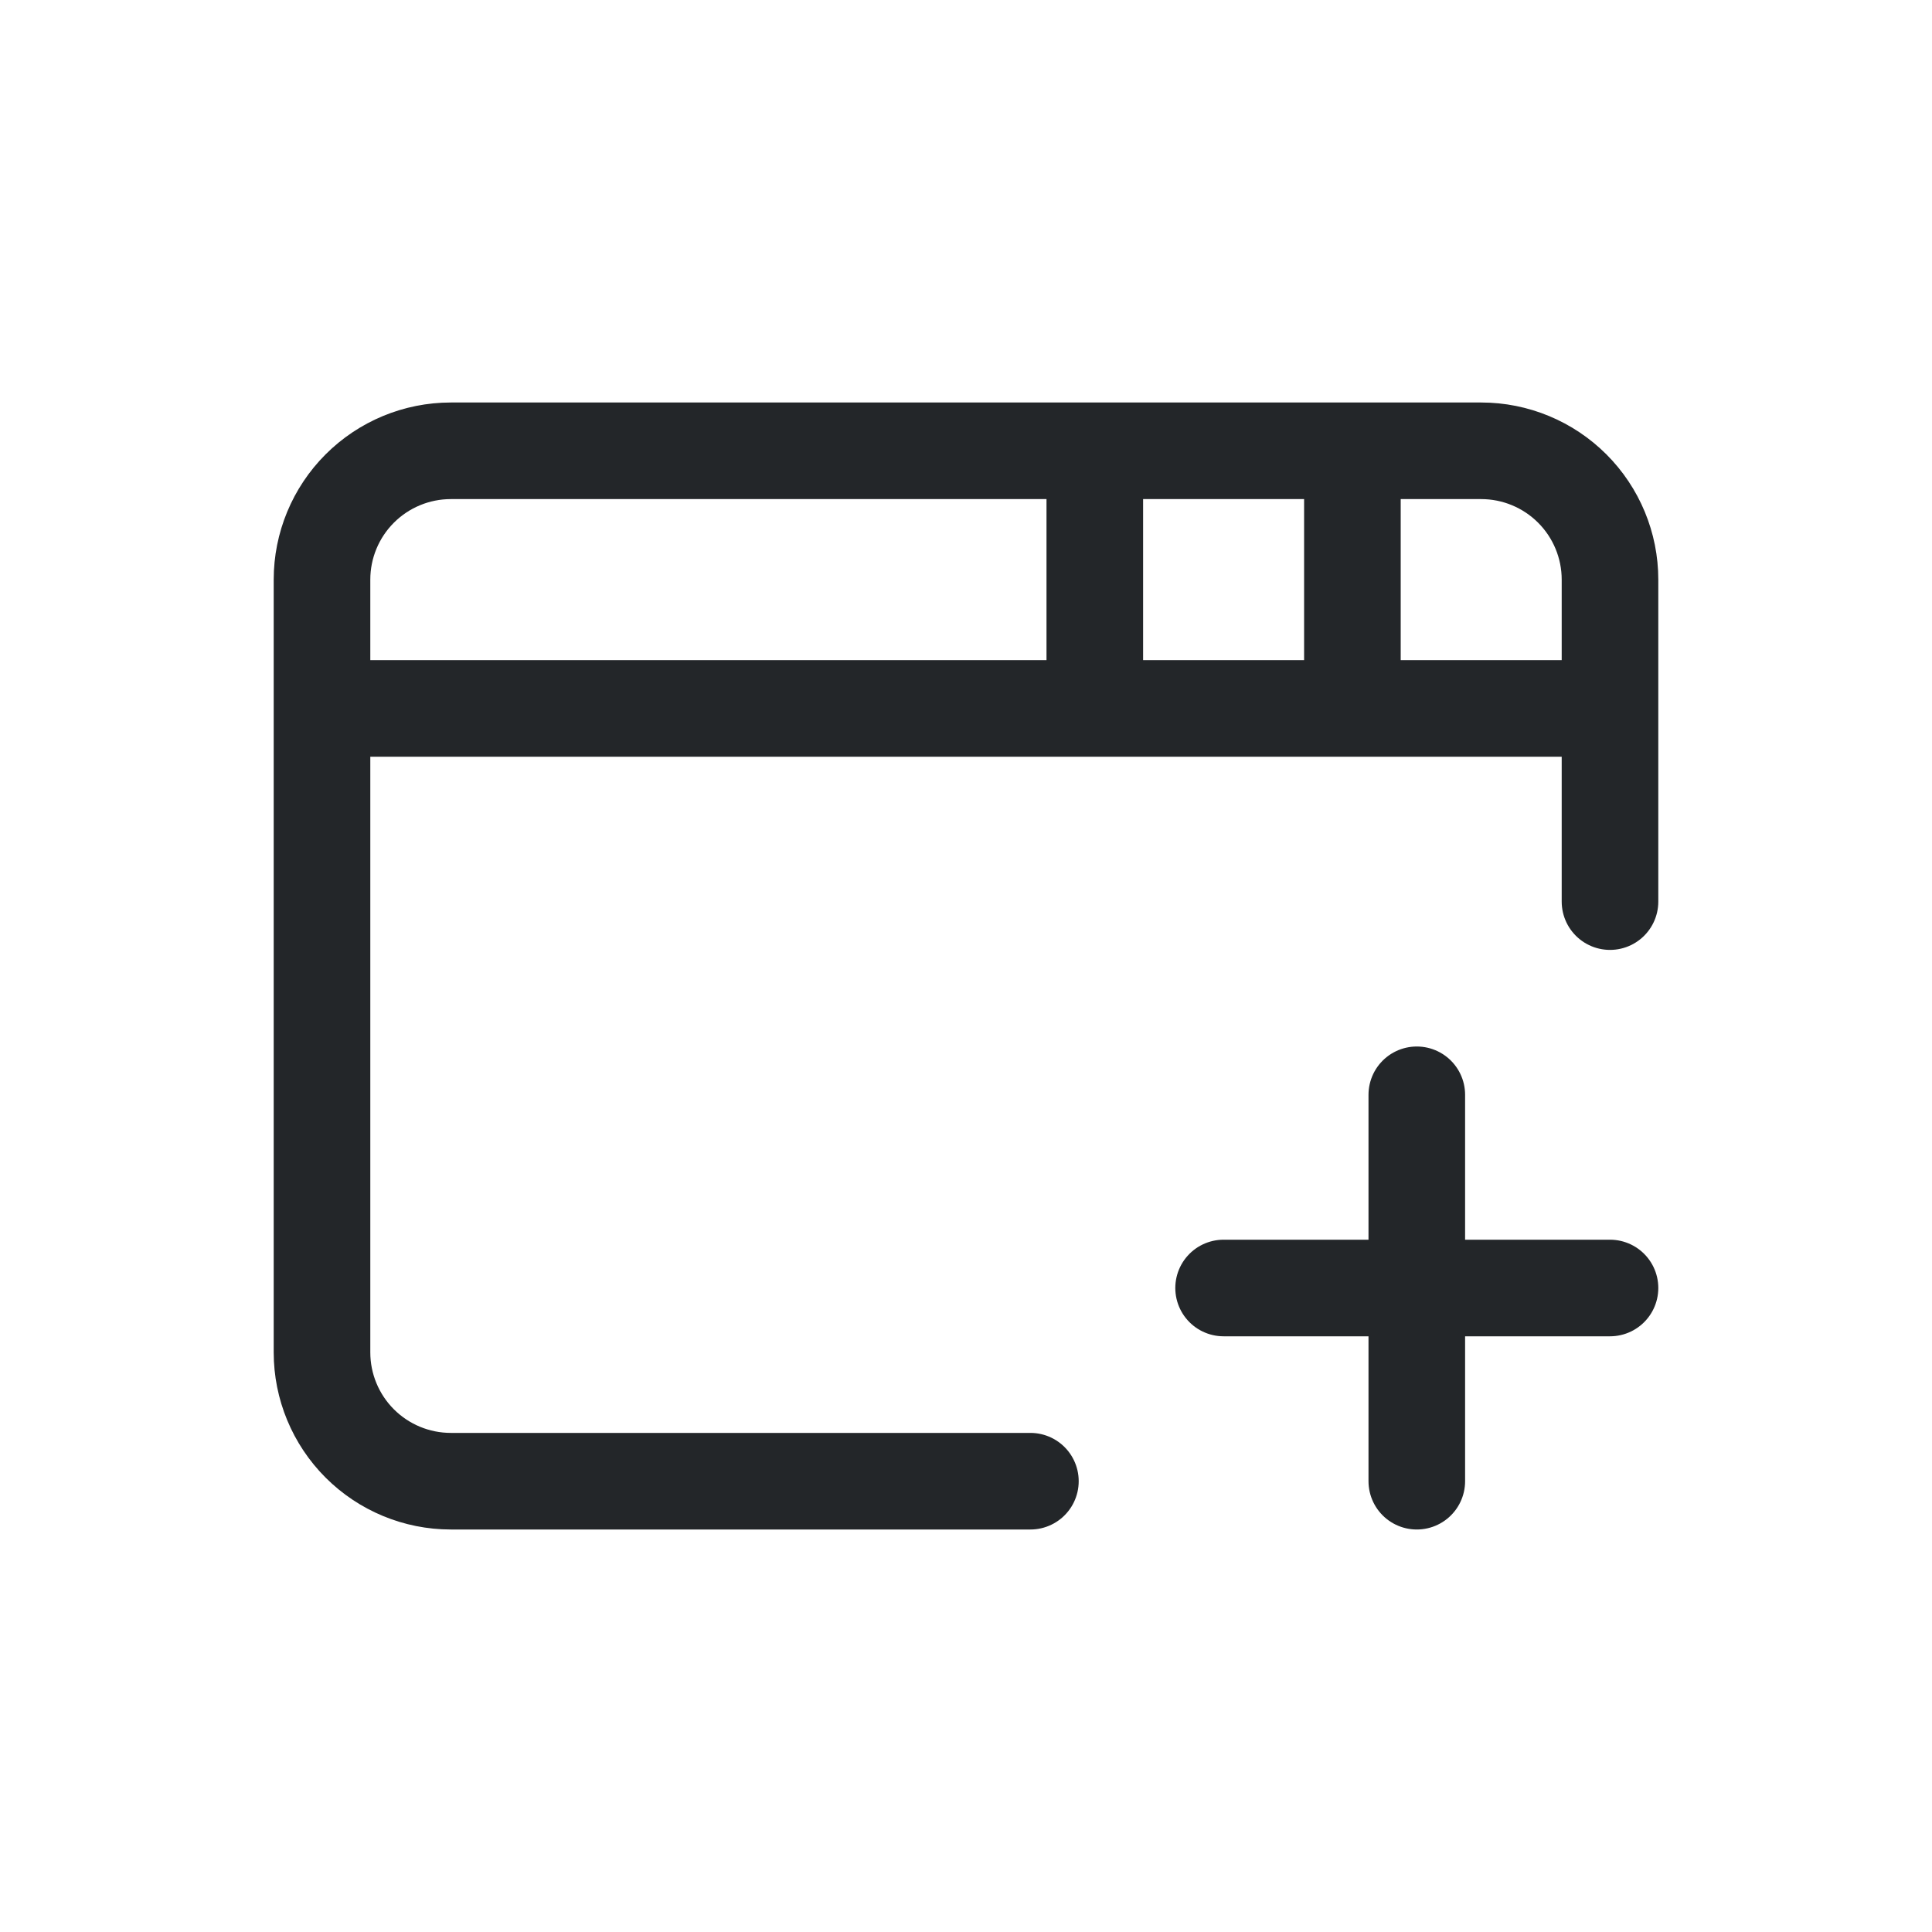
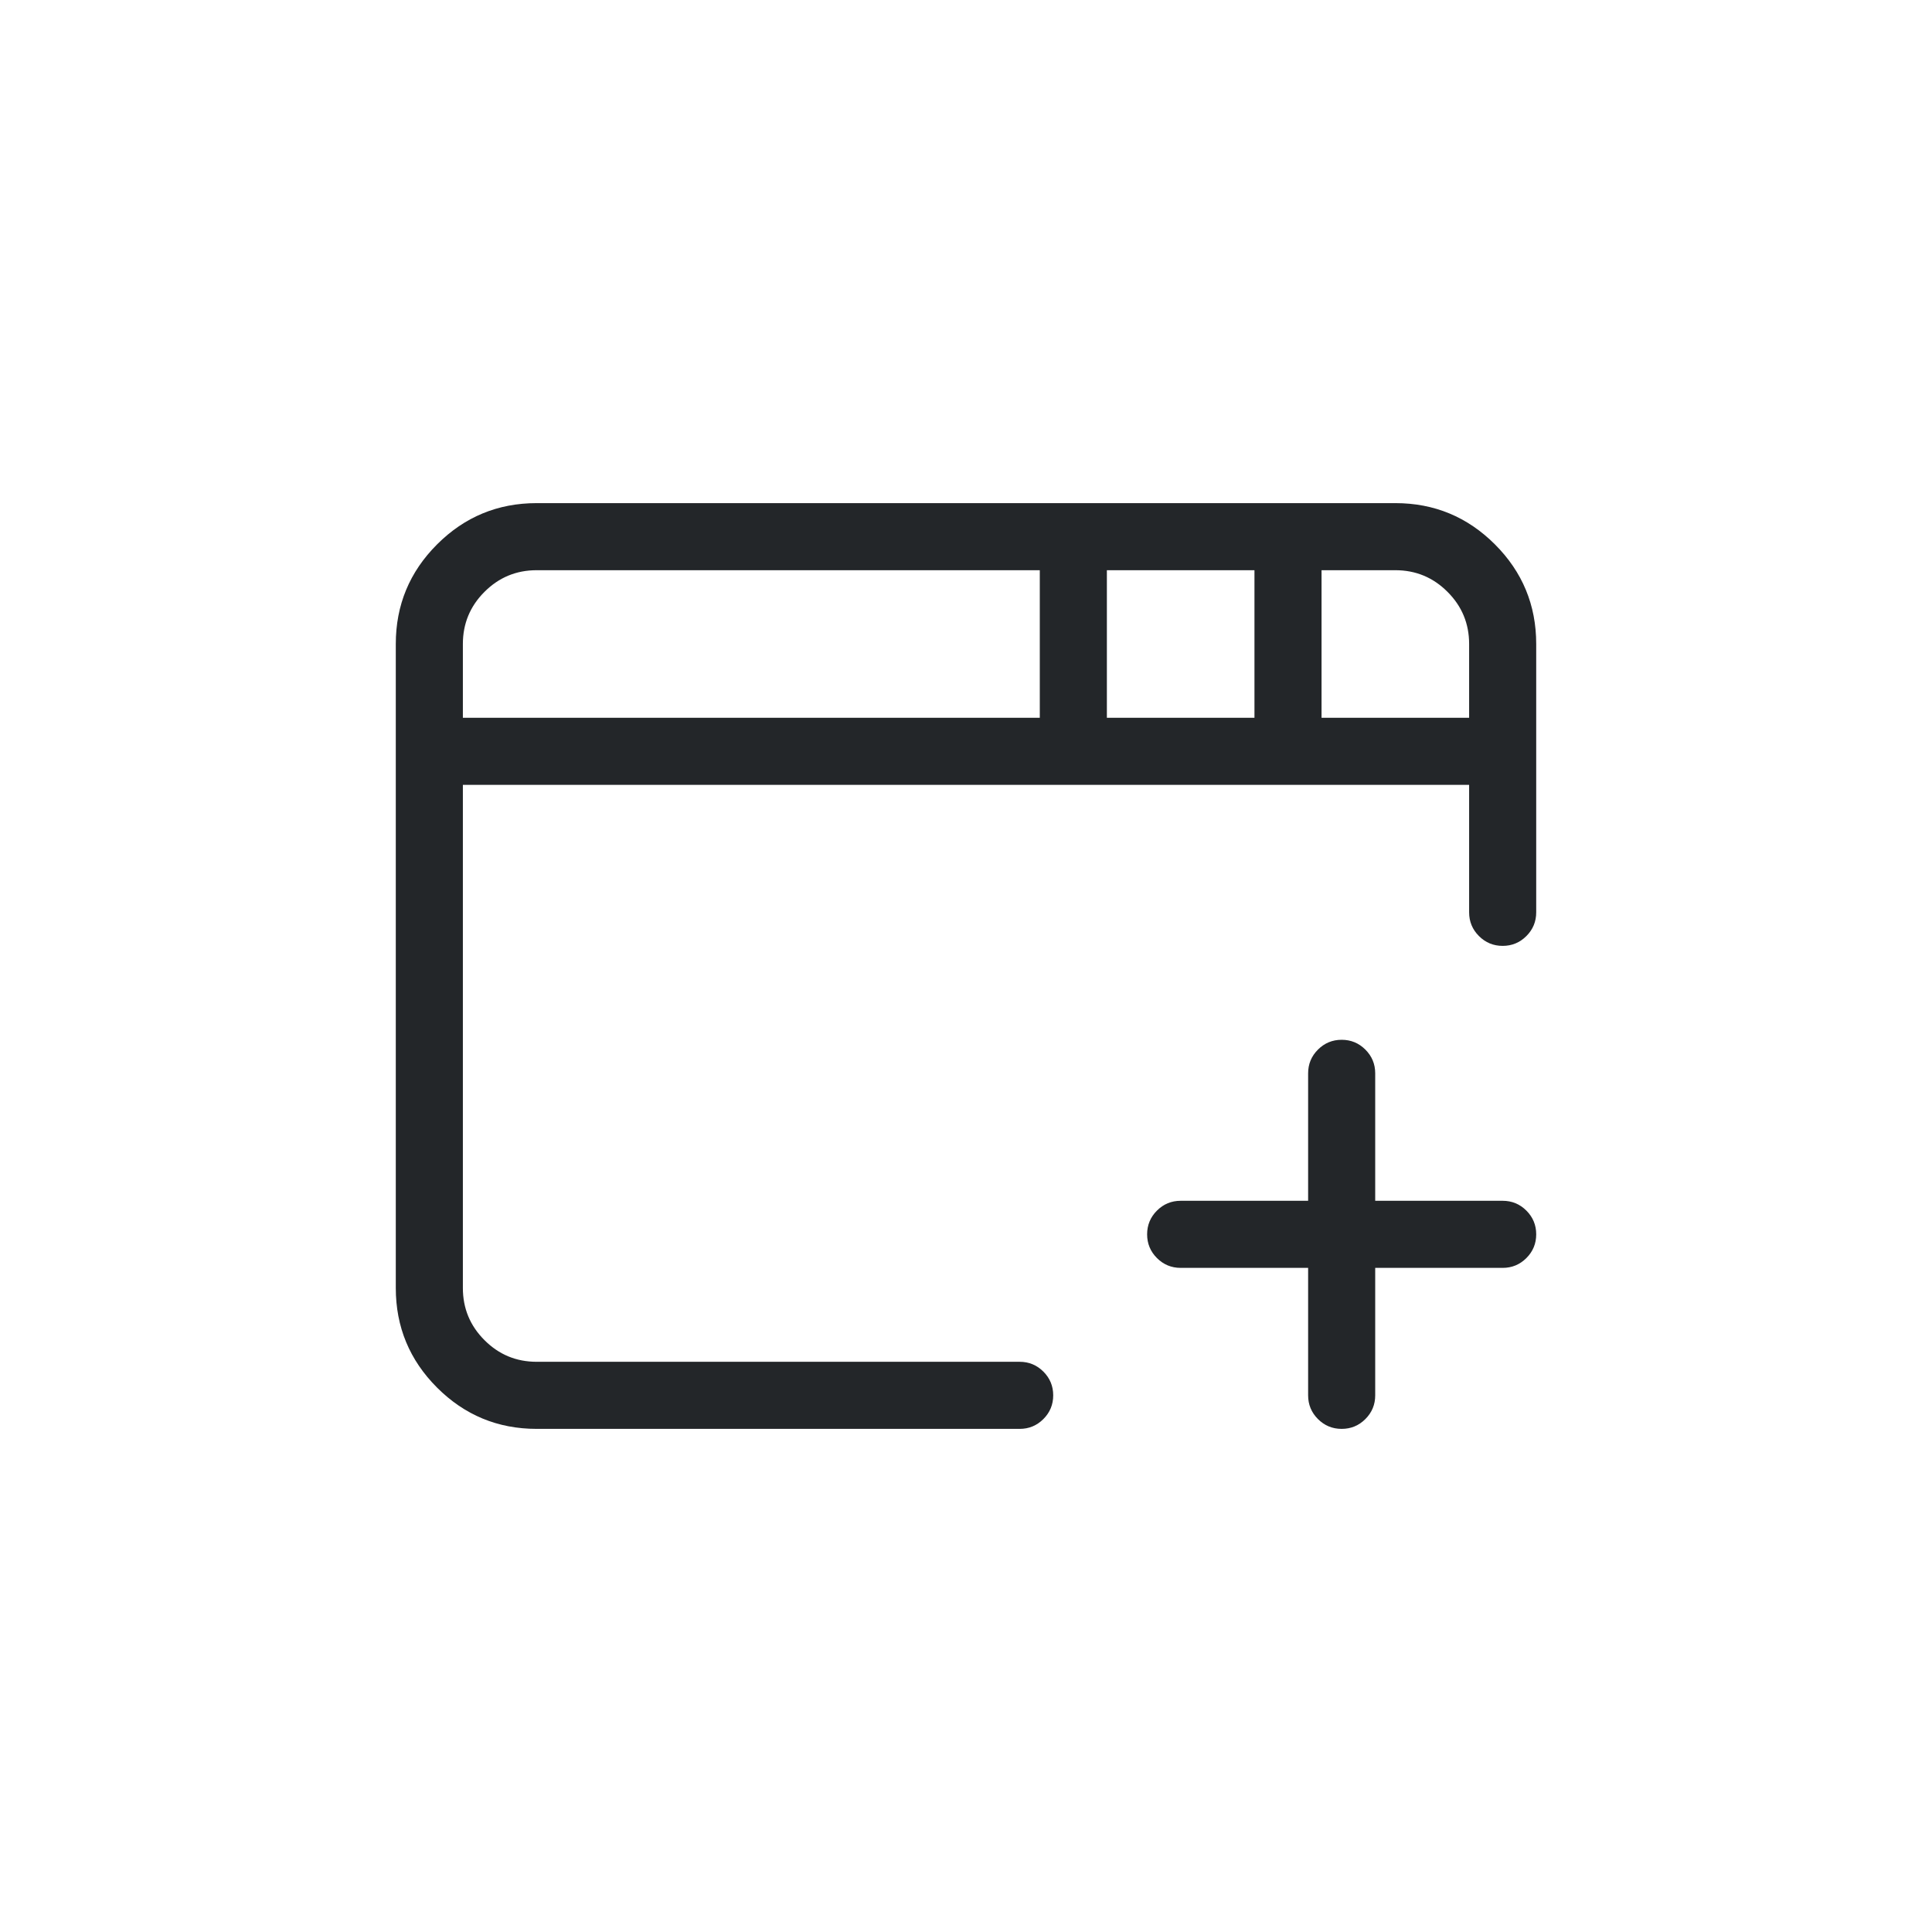
- <svg xmlns="http://www.w3.org/2000/svg" width="16" height="16" viewBox="-3.0 -3.0 30.0 30.0" fill="none">
+ <svg xmlns="http://www.w3.org/2000/svg" width="16" height="16" viewBox="-6.0 -6.0 36.0 36.0">
  <defs>
    <style id="current-color-scheme" type="text/css">.ColorScheme-Text { color: #232629; }</style>
  </defs>
-   <path d="M14 4V8M16 17H22M18 4V8M19 14V20M2 8H22M22 11V6C22 5.47 21.789 4.961 21.414 4.586C21.039 4.211 20.53 4 20 4H4C3.47 4 2.961 4.211 2.586 4.586C2.211 4.961 2 5.47 2 6V18C2 18.53 2.211 19.039 2.586 19.414C2.961 19.789 3.47 20 4 20H13" stroke="currentColor" stroke-width="1.5" stroke-linecap="round" stroke-linejoin="round" class="ColorScheme-Text" />
+   <path fill="currentColor" d="M21.375,11 L21.375,8.625 L2.625,8.625 L2.625,18 Q2.625,18.57 3.028,18.972 Q3.43,19.375 4,19.375 L13,19.375 Q13.259,19.375 13.442,19.558 Q13.625,19.741 13.625,20 Q13.625,20.259 13.442,20.442 Q13.259,20.625 13,20.625 L4,20.625 Q2.913,20.625 2.144,19.856 Q1.375,19.087 1.375,18 L1.375,6 Q1.375,4.913 2.144,4.144 Q2.913,3.375 4,3.375 L20,3.375 Q21.087,3.375 21.856,4.144 Q22.625,4.913 22.625,6 L22.625,11 Q22.625,11.259 22.442,11.442 Q22.259,11.625 22,11.625 Q21.741,11.625 21.558,11.442 Q21.375,11.259 21.375,11 Z M13.375,7.375 L13.375,4.625 L4,4.625 Q3.43,4.625 3.028,5.028 Q2.625,5.43 2.625,6 L2.625,7.375 L13.375,7.375 Z M16,16.375 L18.375,16.375 L18.375,14 Q18.375,13.741 18.558,13.558 Q18.741,13.375 19,13.375 Q19.259,13.375 19.442,13.558 Q19.625,13.741 19.625,14 L19.625,16.375 L22,16.375 Q22.259,16.375 22.442,16.558 Q22.625,16.741 22.625,17 Q22.625,17.259 22.442,17.442 Q22.259,17.625 22,17.625 L19.625,17.625 L19.625,20 Q19.625,20.259 19.442,20.442 Q19.259,20.625 19,20.625 Q18.741,20.625 18.558,20.442 Q18.375,20.259 18.375,20 L18.375,17.625 L16,17.625 Q15.741,17.625 15.558,17.442 Q15.375,17.259 15.375,17 Q15.375,16.741 15.558,16.558 Q15.741,16.375 16,16.375 Z M17.375,7.375 L17.375,4.625 L14.625,4.625 L14.625,7.375 L17.375,7.375 Z M21.375,7.375 L21.375,6 Q21.375,5.43 20.972,5.028 Q20.57,4.625 20,4.625 L18.625,4.625 L18.625,7.375 L21.375,7.375 Z" class="ColorScheme-Text" />
</svg>
